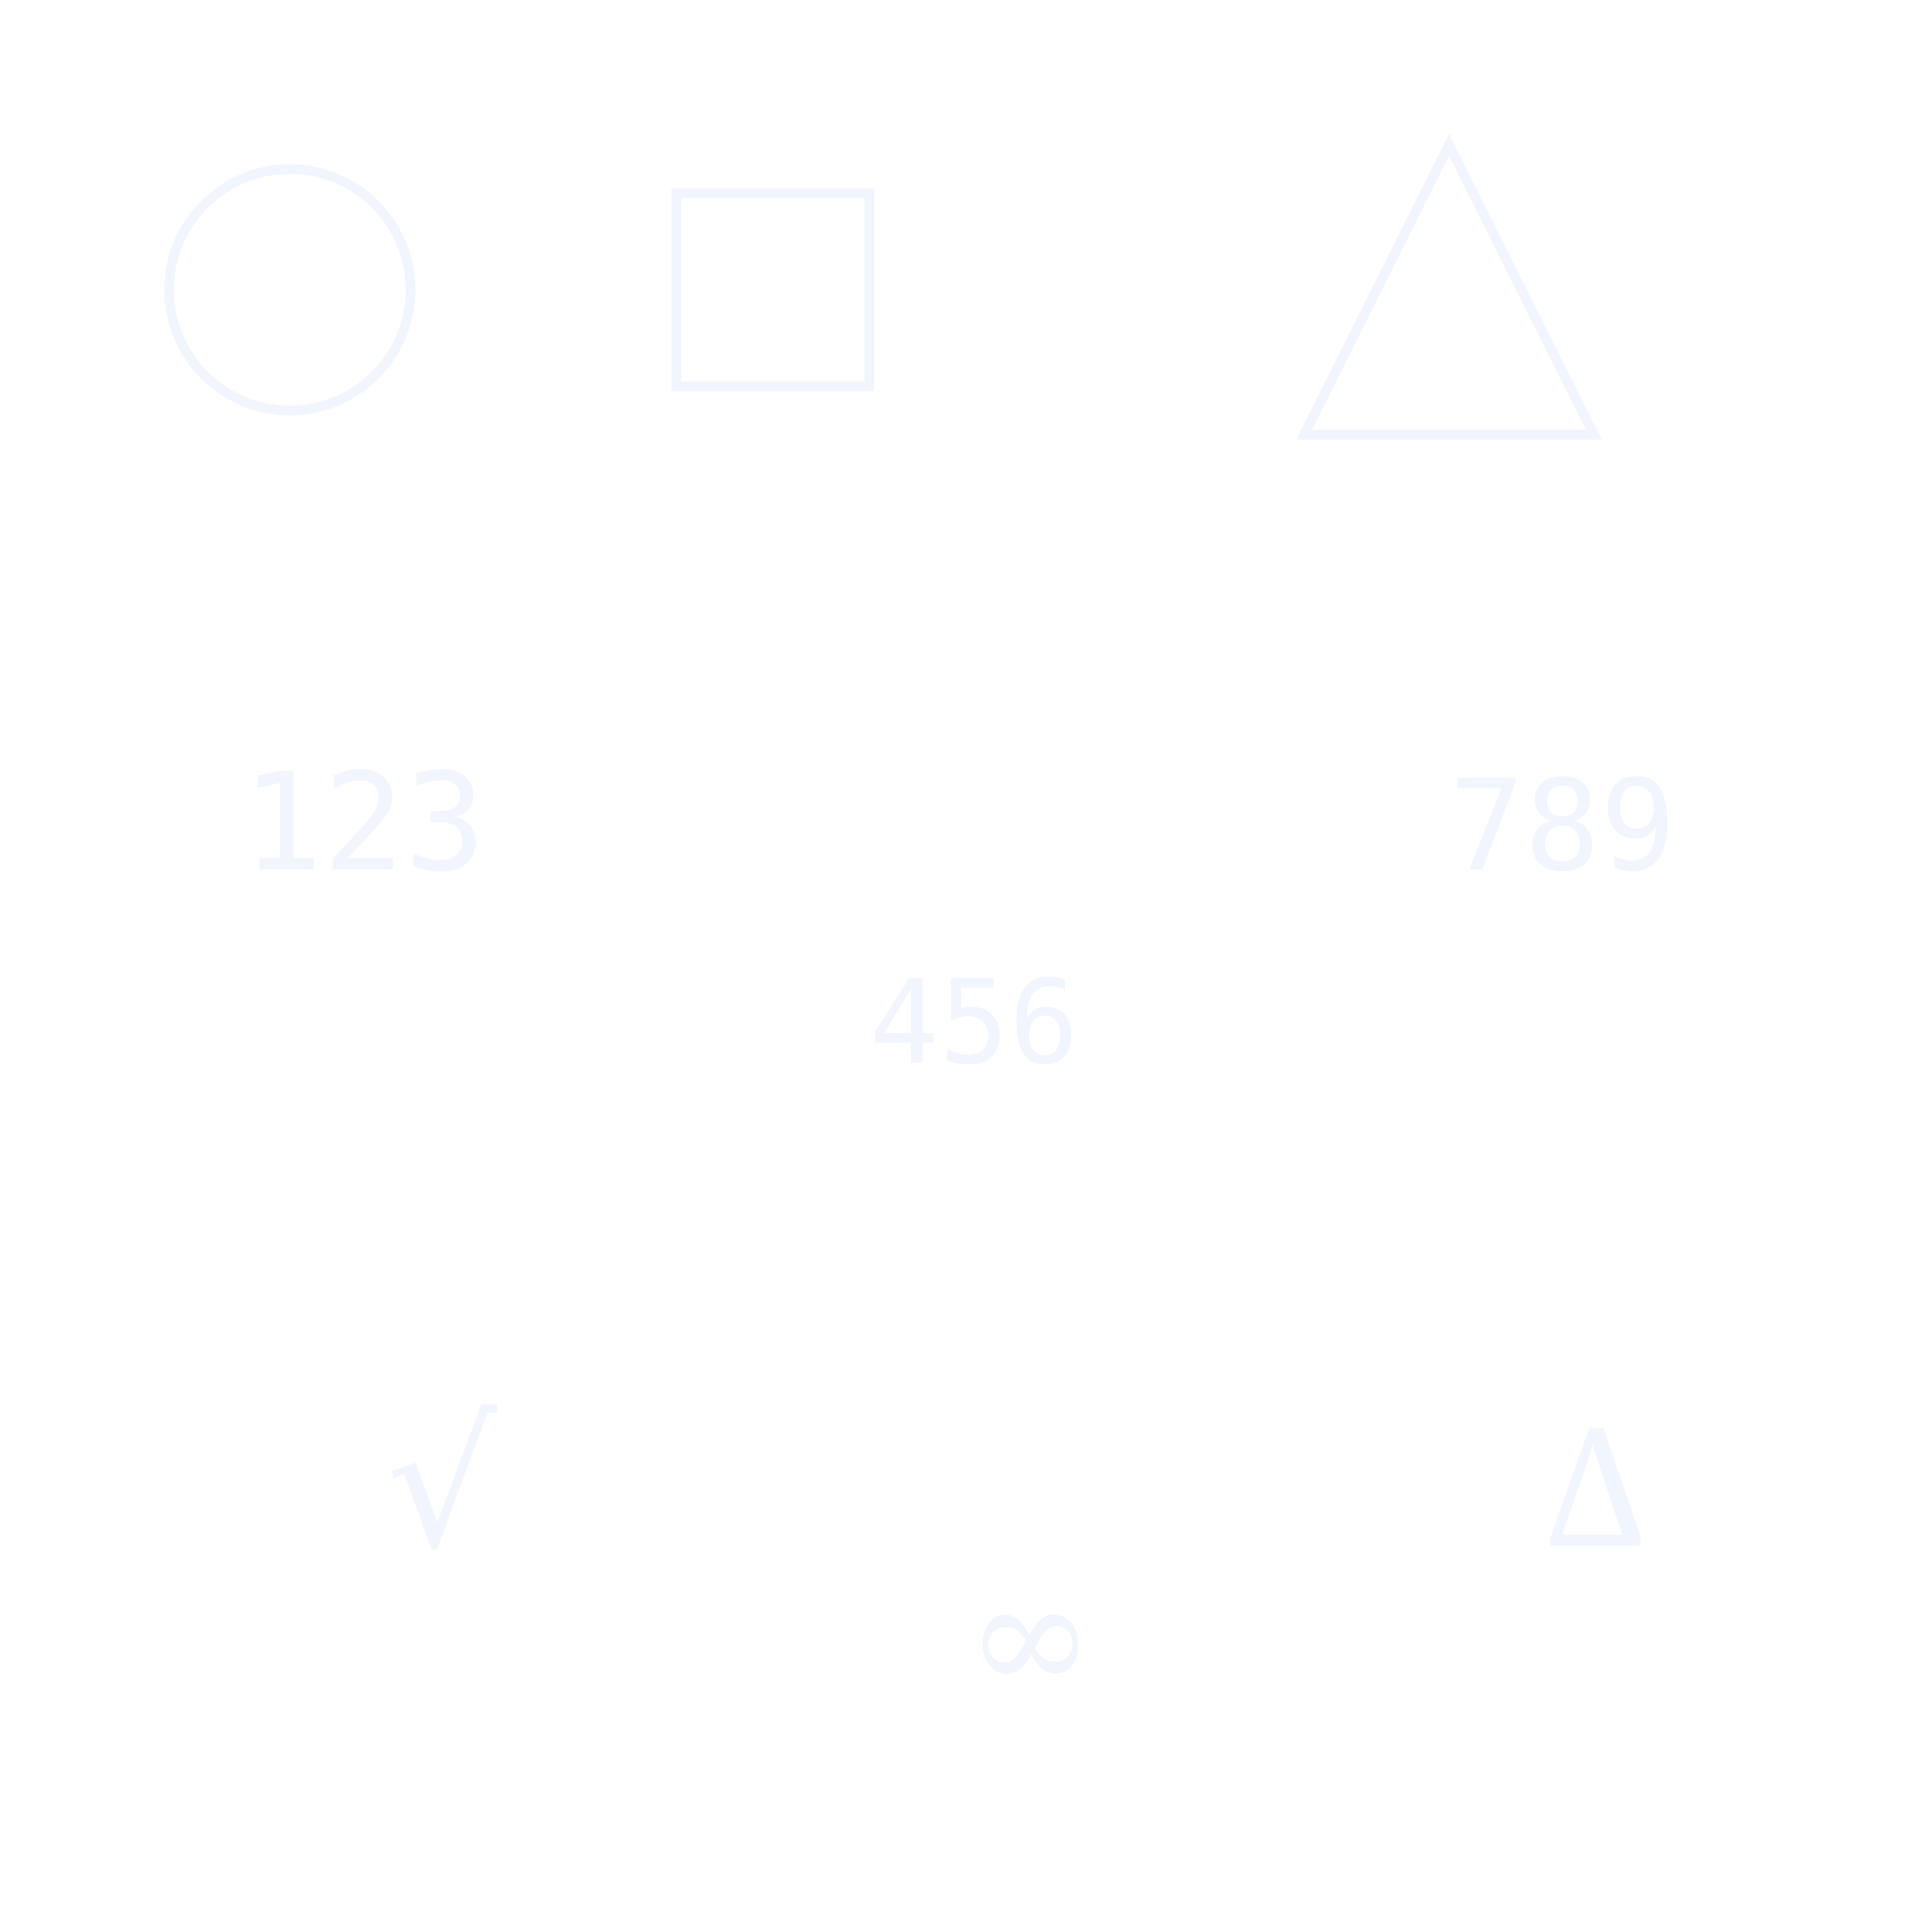
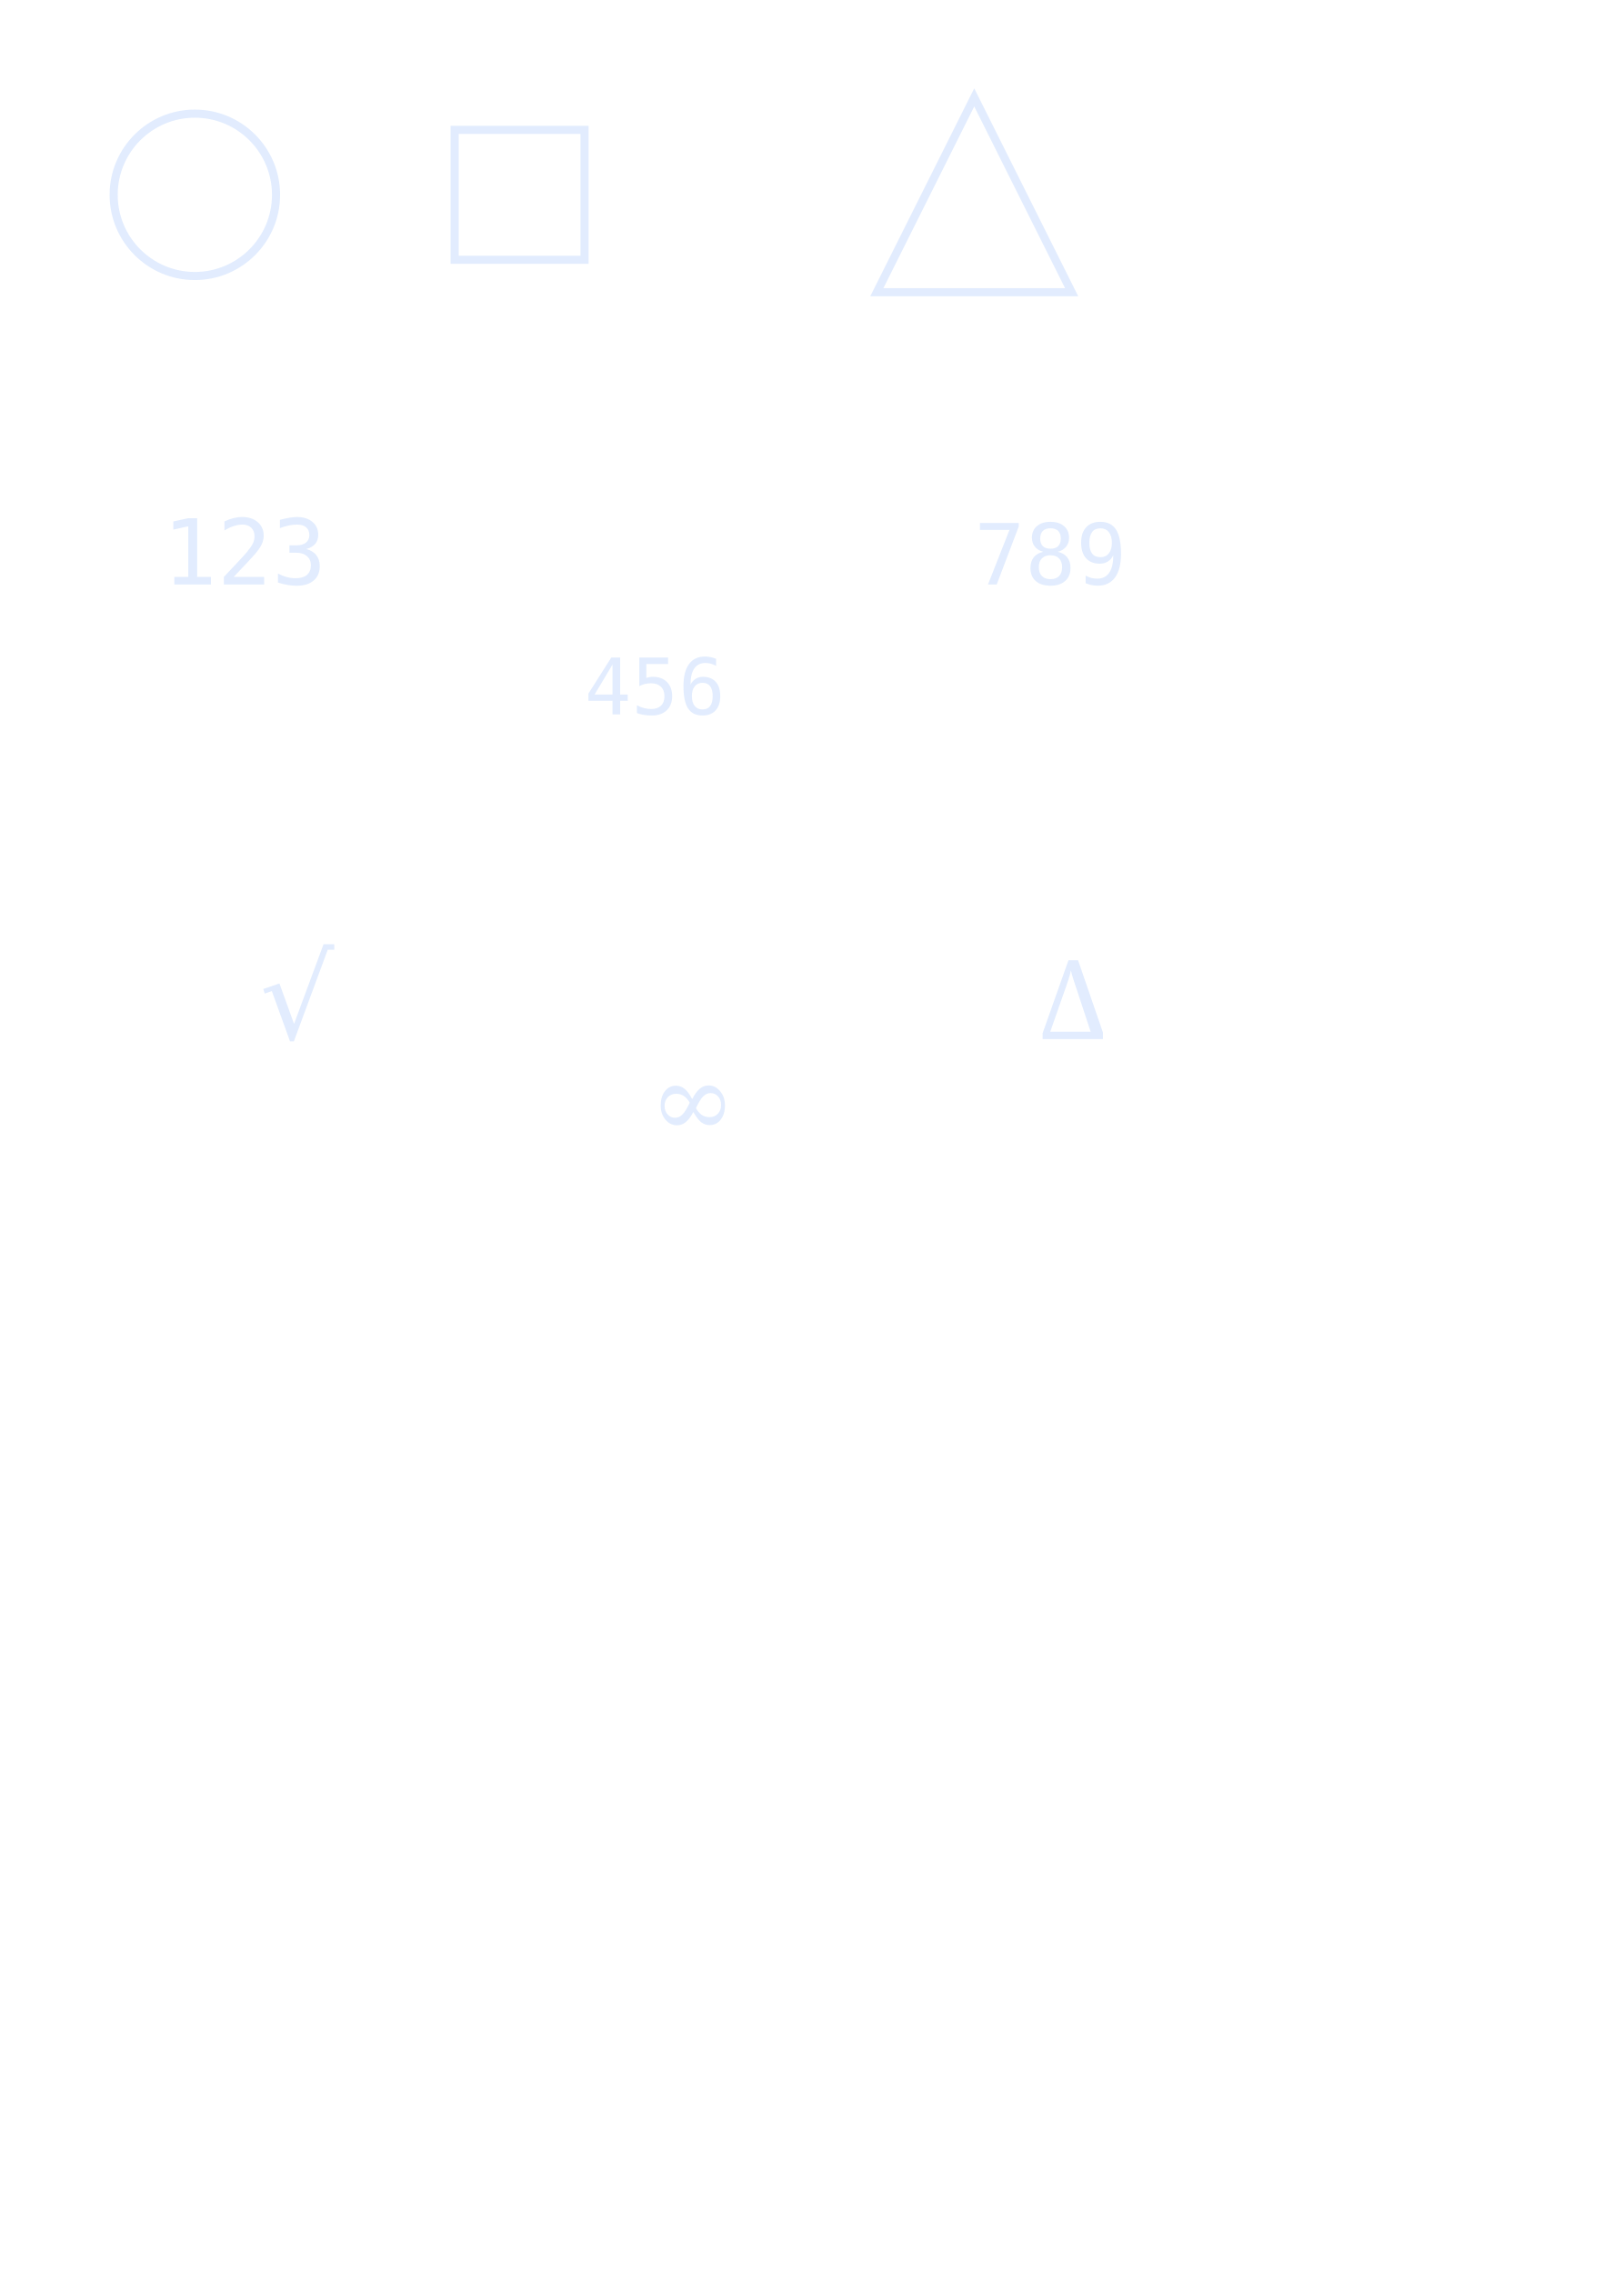
- <svg xmlns="http://www.w3.org/2000/svg" viewBox="0 0 400 400" opacity="0.08">
-   <circle cx="60" cy="60" r="25" fill="none" stroke="#3B82F6" stroke-width="2" />
-   <rect x="140" y="40" width="40" height="40" fill="none" stroke="#3B82F6" stroke-width="2" />
-   <polygon points="300,30 330,90 270,90" fill="none" stroke="#3B82F6" stroke-width="2" />
+ <svg xmlns="http://www.w3.org/2000/svg" viewBox="0 0 500 700" opacity="0.15">
+   <circle cx="60" cy="60" r="25" fill="none" stroke="#3B82F6" stroke-width="2.5" />
+   <rect x="140" y="40" width="40" height="40" fill="none" stroke="#3B82F6" stroke-width="2.5" />
+   <polygon points="300,30 330,90 270,90" fill="none" stroke="#3B82F6" stroke-width="2.5" />
  <text x="50" y="180" font-family="monospace" font-size="28" fill="#3B82F6">123</text>
  <text x="180" y="220" font-family="monospace" font-size="24" fill="#3B82F6">456</text>
  <text x="300" y="180" font-family="monospace" font-size="26" fill="#3B82F6">789</text>
  <text x="80" y="320" font-family="serif" font-size="36" fill="#3B82F6">√</text>
  <text x="200" y="350" font-family="serif" font-size="32" fill="#3B82F6">∞</text>
  <text x="320" y="320" font-family="serif" font-size="34" fill="#3B82F6">Δ</text>
</svg>
